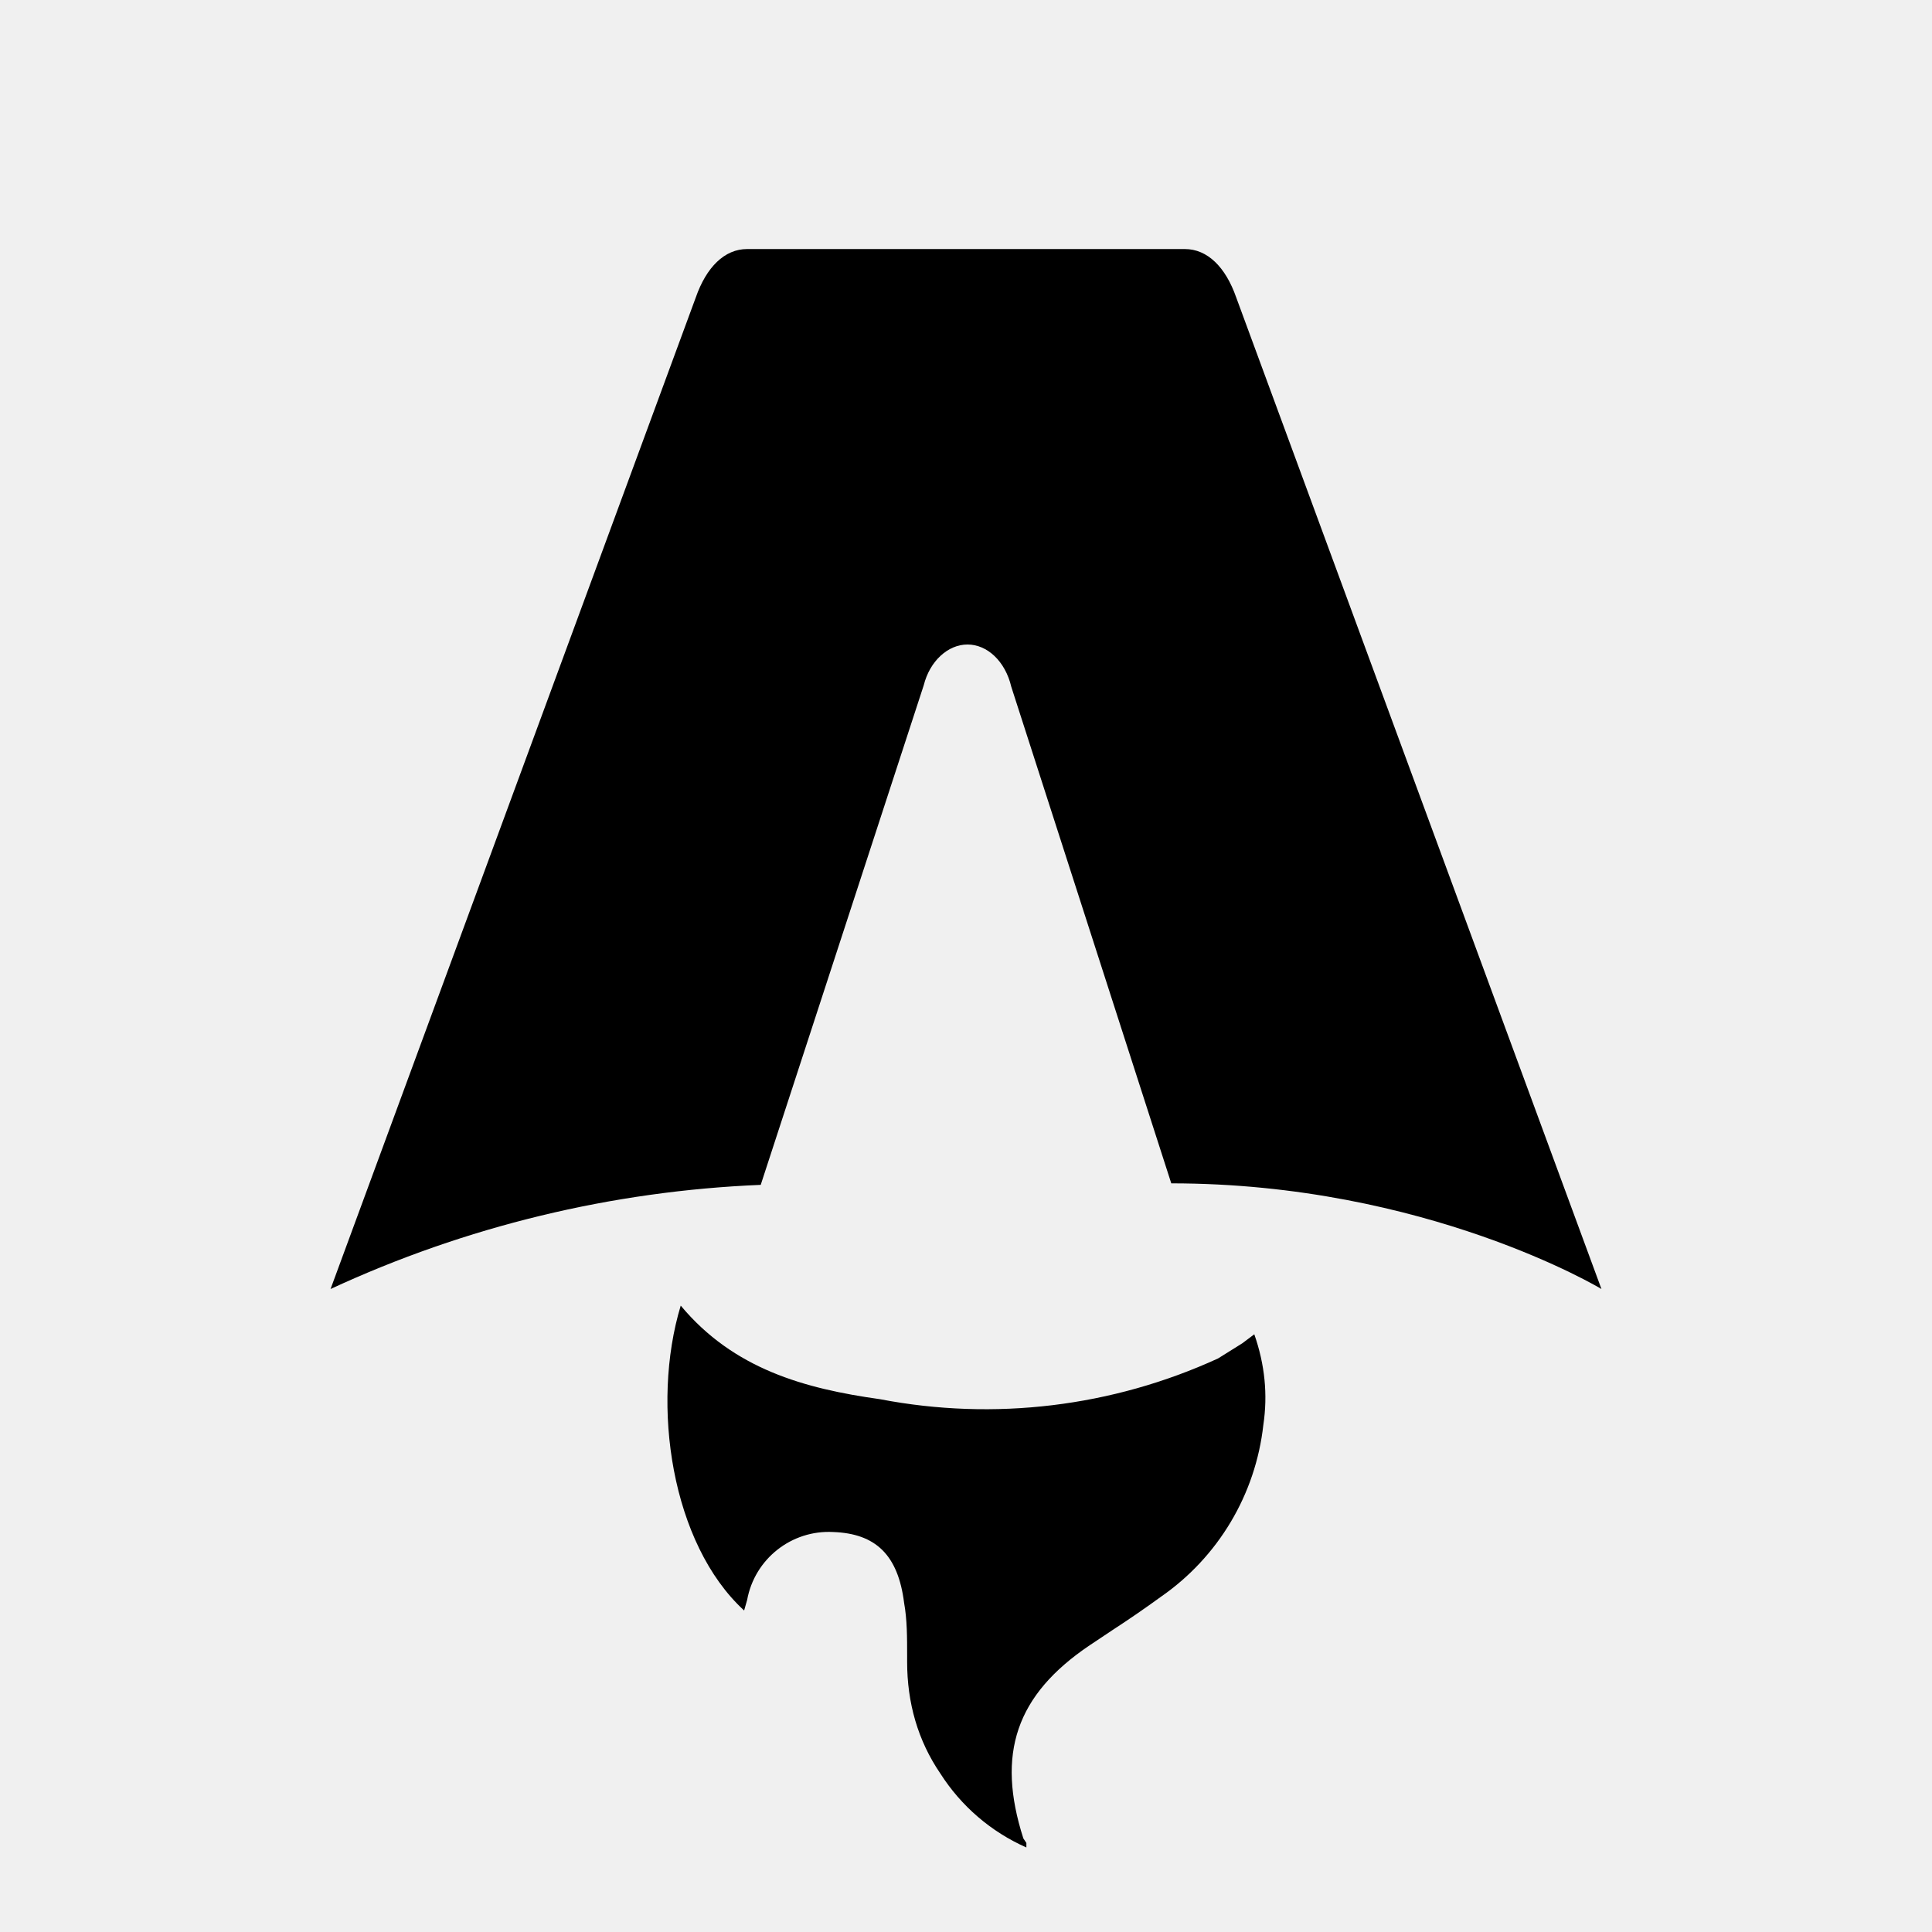
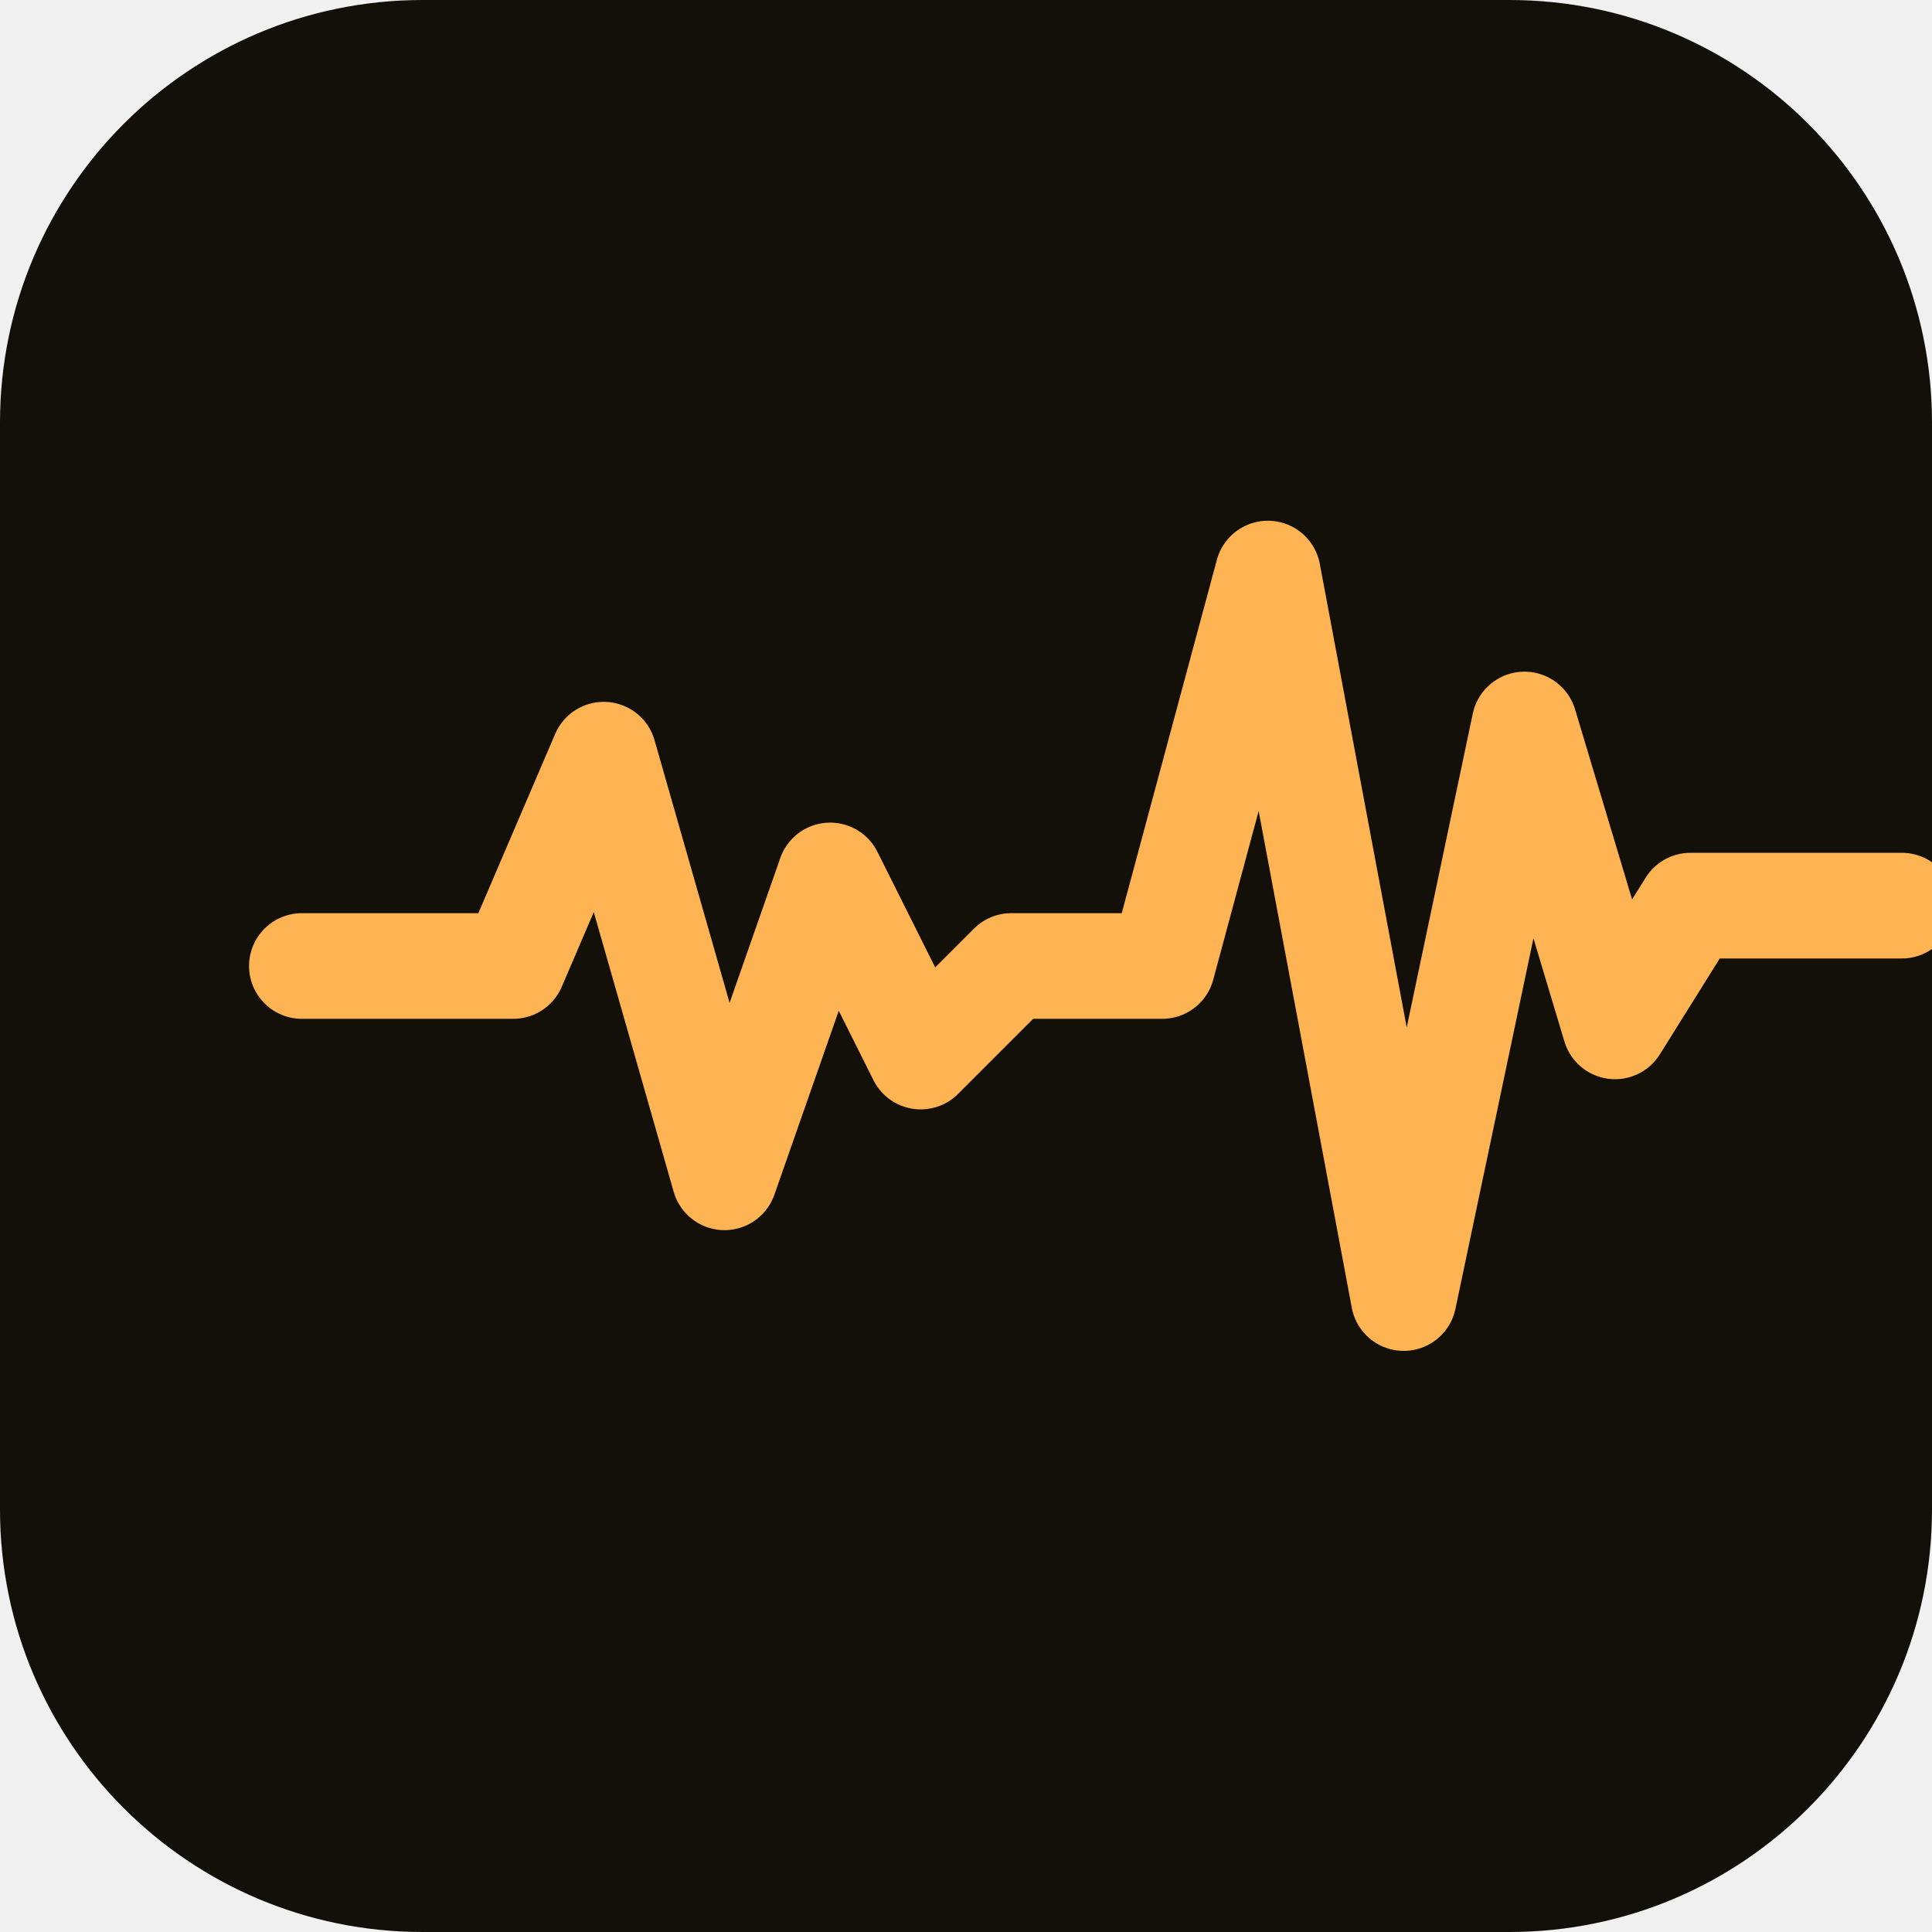
- <svg xmlns="http://www.w3.org/2000/svg" fill="none" viewBox="0 0 128 128">
-   <path d="M50.4 78.5a75.1 75.1 0 0 0-28.5 6.9l24.2-65.7c.7-2 1.9-3.2 3.4-3.2h29c1.5 0 2.7 1.2 3.4 3.2l24.2 65.7s-11.6-7-28.5-7L67 45.5c-.4-1.7-1.6-2.8-2.9-2.8-1.3 0-2.5 1.1-2.9 2.7L50.4 78.5Zm-1.1 28.2Zm-4.2-20.2c-2 6.6-.6 15.8 4.2 20.2a17.5 17.5 0 0 1 .2-.7 5.5 5.5 0 0 1 5.7-4.5c2.8.1 4.3 1.5 4.7 4.7.2 1.1.2 2.3.2 3.5v.4c0 2.7.7 5.2 2.2 7.4a13 13 0 0 0 5.7 4.9v-.3l-.2-.3c-1.8-5.6-.5-9.5 4.4-12.8l1.5-1a73 73 0 0 0 3.2-2.2 16 16 0 0 0 6.8-11.4c.3-2 .1-4-.6-6l-.8.6-1.6 1a37 37 0 0 1-22.4 2.7c-5-.7-9.7-2-13.2-6.2Z" />
-   <style>
-         path { fill: #000; }
-         @media (prefers-color-scheme: dark) {
-             path { fill: #FFF; }
-         }
-     </style>
+ <svg xmlns="http://www.w3.org/2000/svg" viewBox="0 0 128 128">
+   <rect width="128" height="128" rx="28" fill="#131009" />
+   <path d="M20 64h14l6-14 8 28 7-20 6 12 6-6h10l7-26 9 48 8-38 6 20 5-8h14" fill="none" stroke="#ffb454" stroke-width="7" stroke-linecap="round" stroke-linejoin="round" />
</svg>
